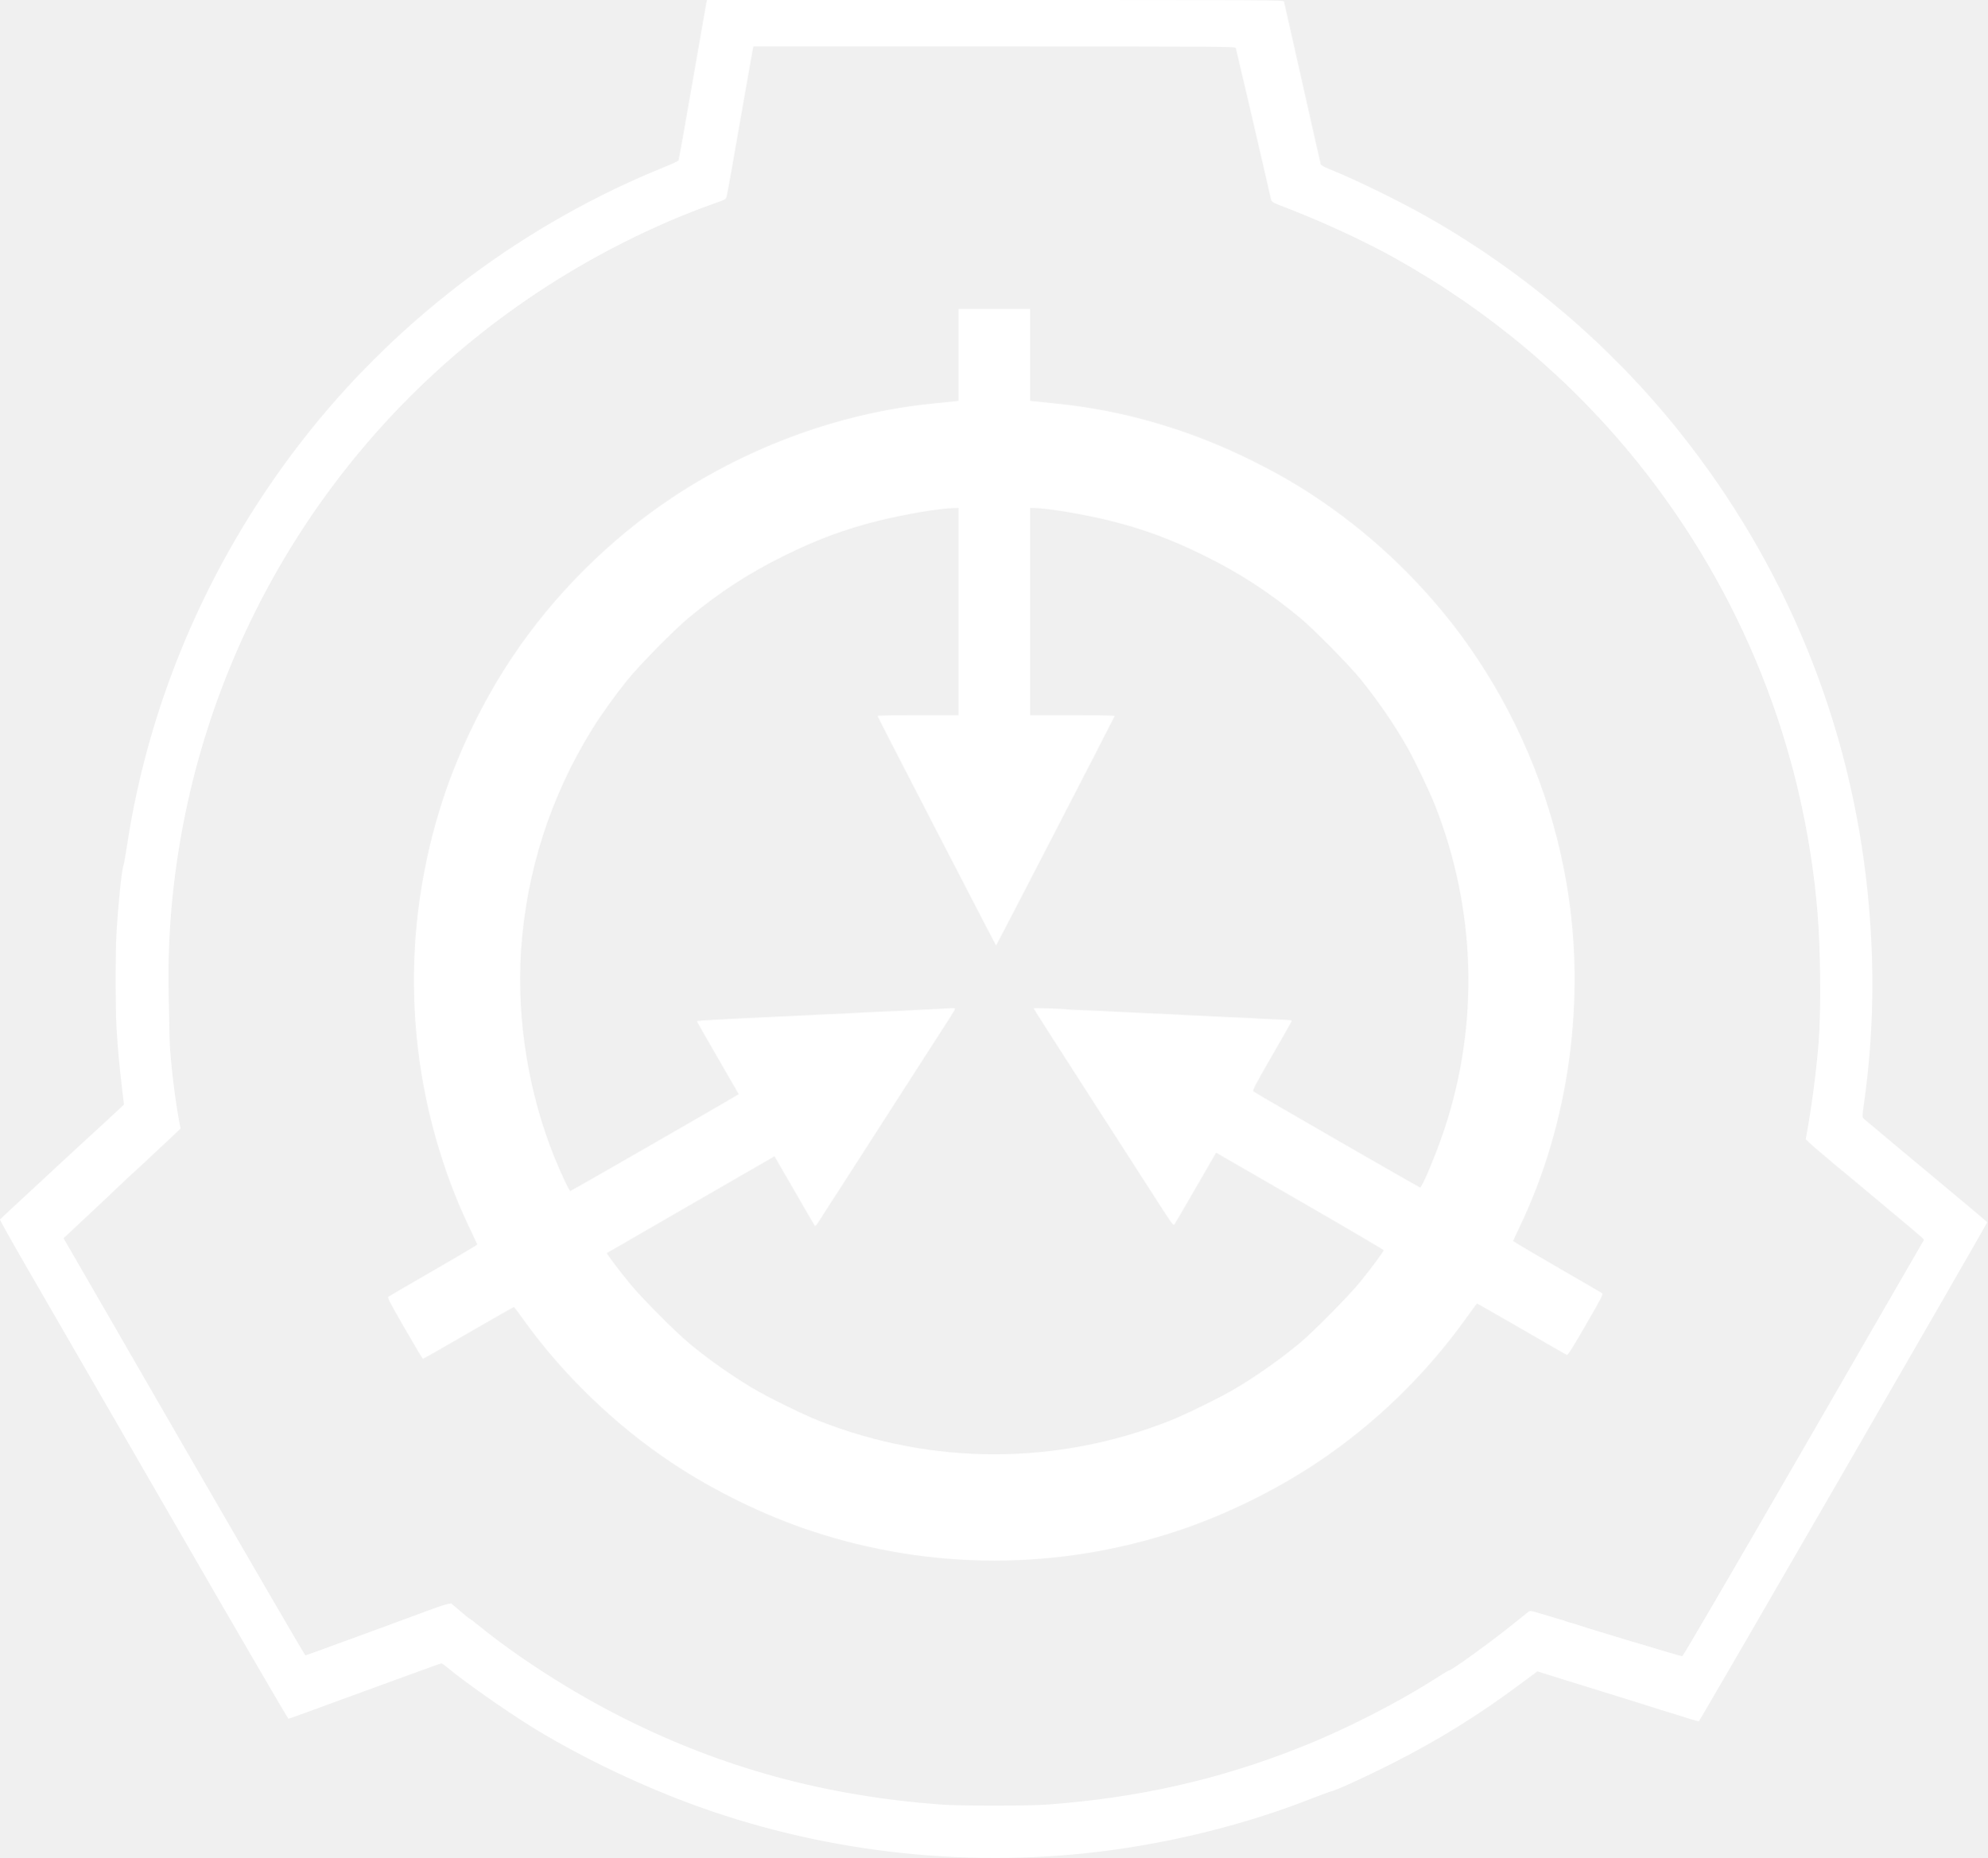
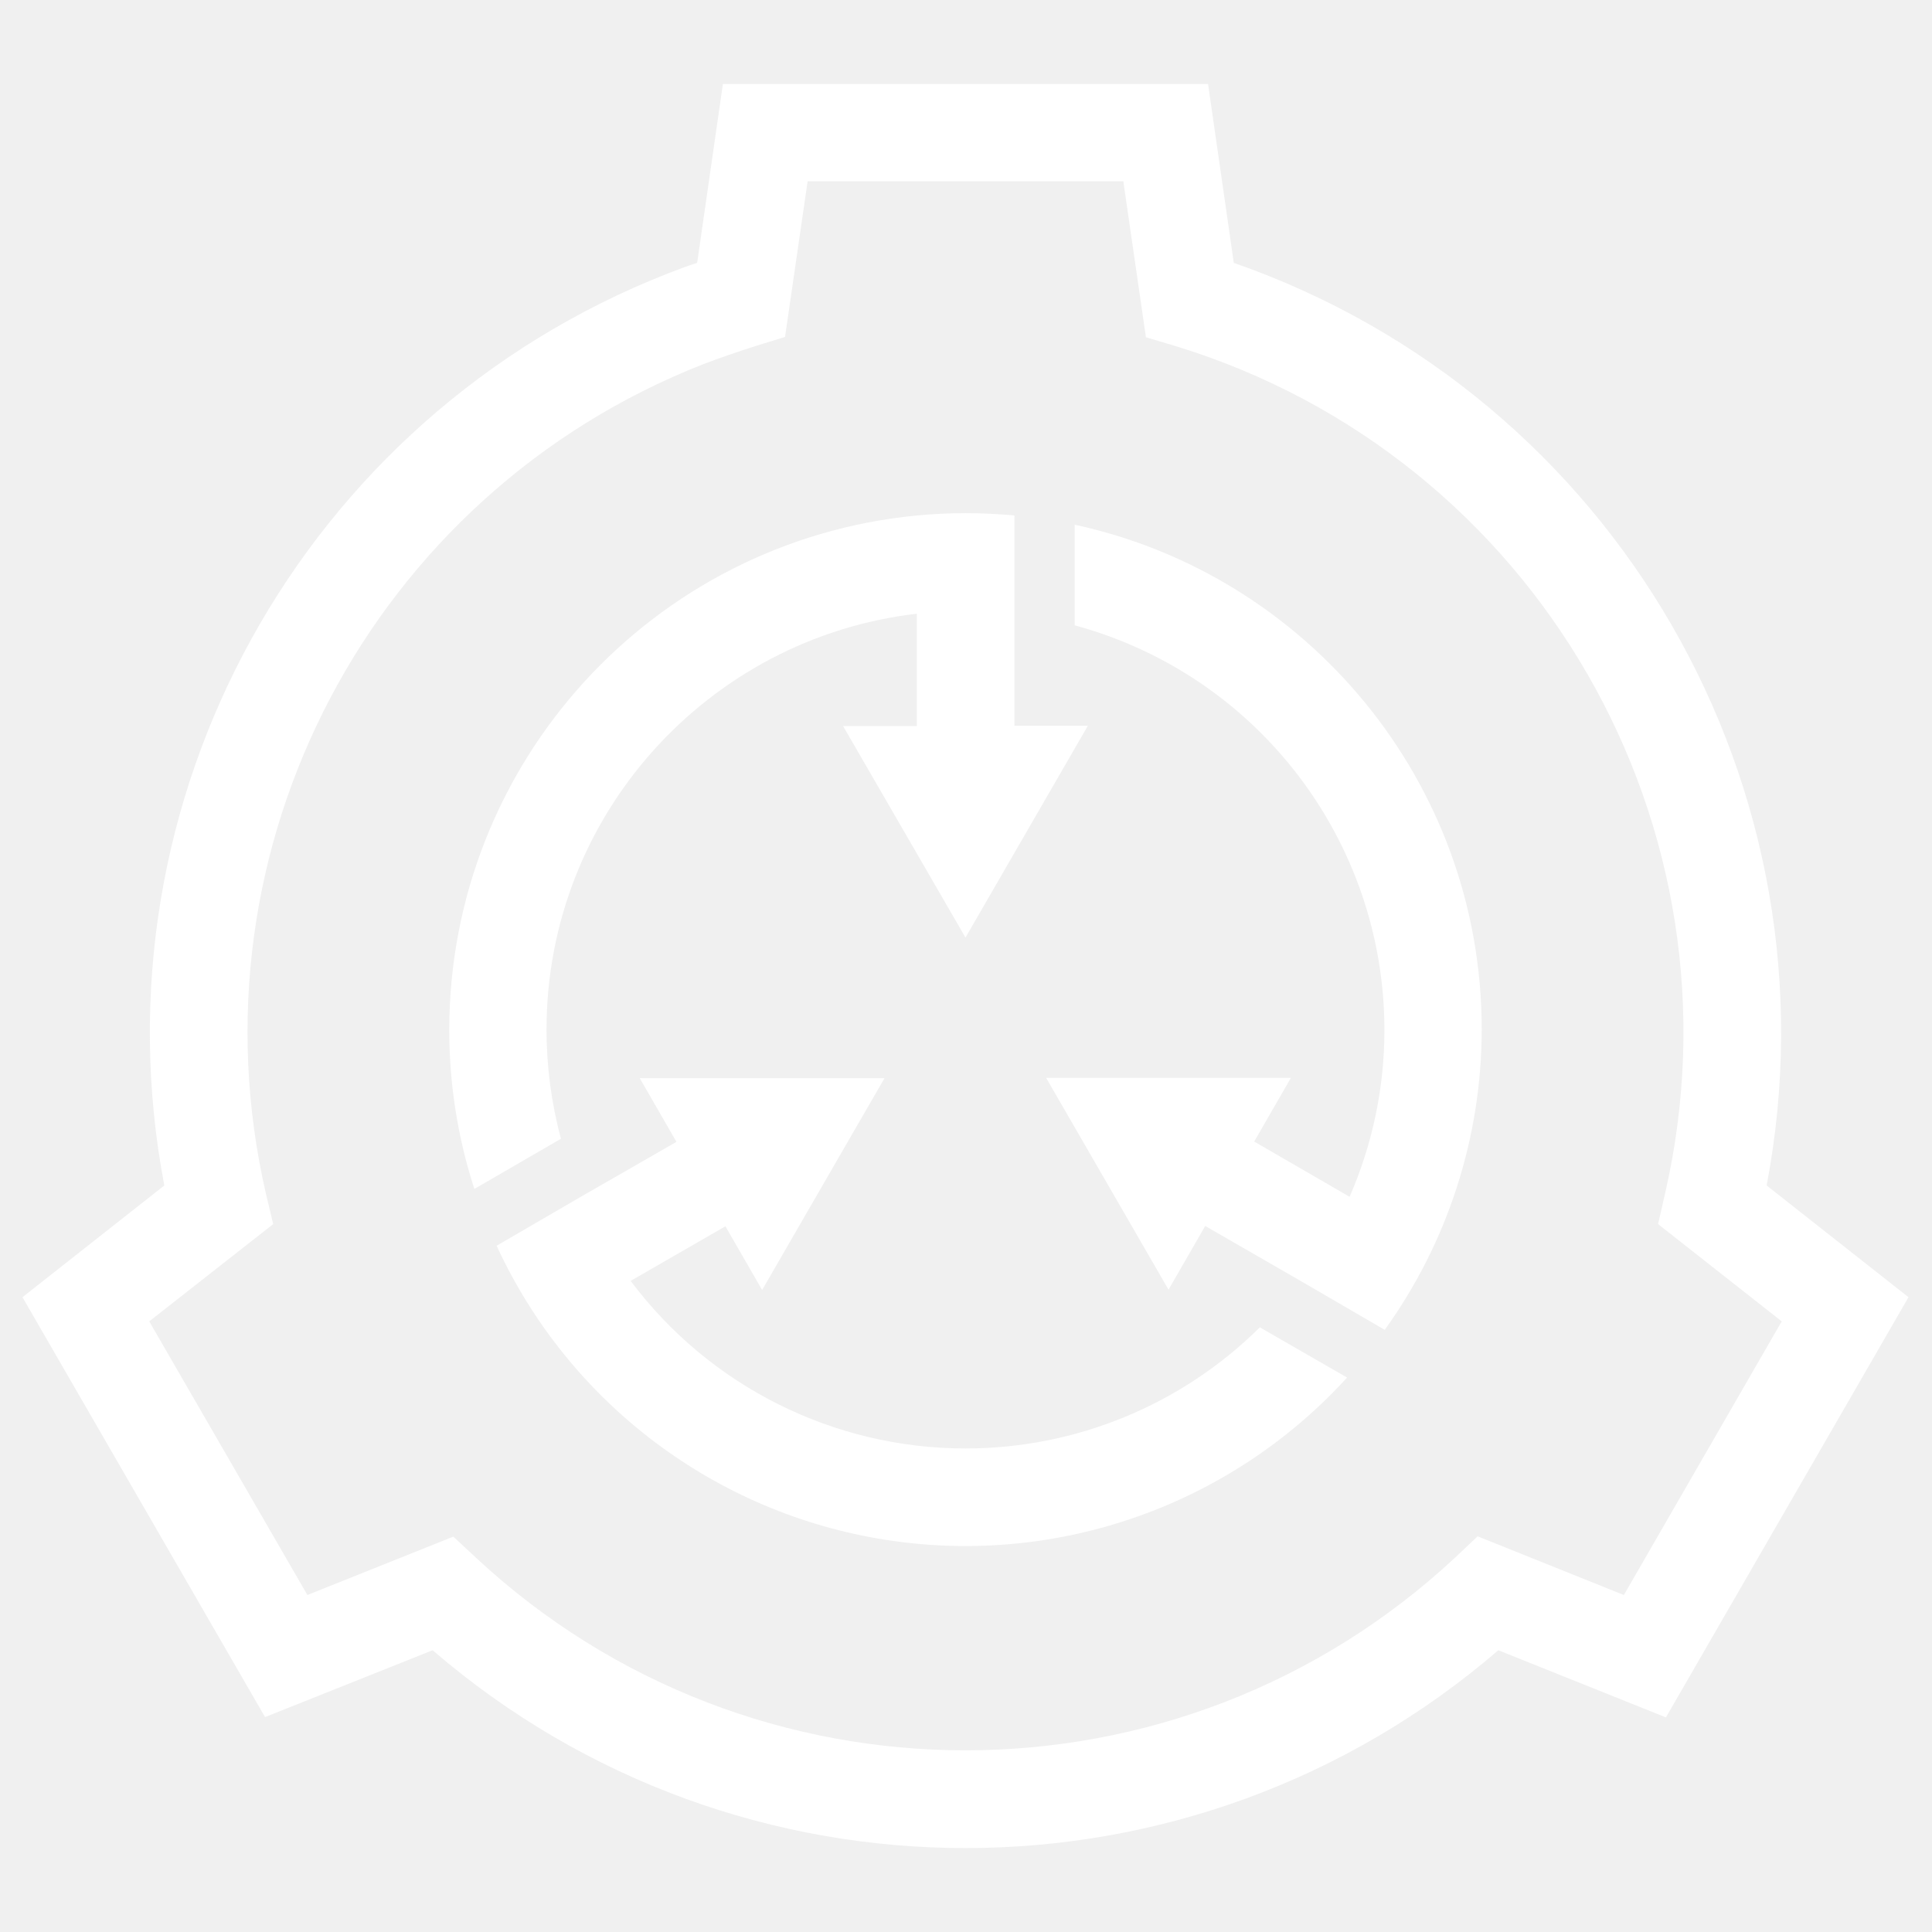
- <svg xmlns="http://www.w3.org/2000/svg" version="1.2" id="Layer_1" x="0px" y="0px" viewBox="0 0 2225.2 2081">
-   <path fill="#ffffff" d="M 1073.4 397.4 v 51.5 l -4.2 0.5 c -2.4 0.2 -13.7 1.4 -25.2 2.6 c -101.4 10.1 -204.3 47.4 -291.7 105.6 C 682.4 604.1 619.5 667 573 736.9 c -31.4 47.1 -59.1 103.8 -76.5 156.7 c -48.4 146.6 -43.5 304 13.9 447 c 4 9.9 11 25.7 15.6 35.3 c 4.6 9.6 8.4 17.7 8.4 18.1 s -22 13.4 -49 29 c -26.9 15.5 -49.6 28.7 -50.5 29.4 c -1.3 0.9 1.2 5.8 18.2 35.3 c 10.9 18.9 20.1 34.3 20.4 34.3 c 0.4 0 23.3 -13 50.9 -29 c 27.6 -16 50.5 -29 51 -29 c 0.4 0 4.9 5.8 9.9 12.9 c 44 61.8 103 118.9 167 161.5 c 47.1 31.4 103.8 59.1 156.7 76.5 c 133.5 44.1 275.3 44.1 408.8 0 c 52.9 -17.4 109.6 -45.1 156.7 -76.5 c 64.8 -43.1 122.6 -99.2 168.3 -163.4 c 5.9 -8.3 10.9 -15 11.2 -15 c 0.2 0 22.6 12.8 49.7 28.4 c 27 15.7 49.9 28.8 50.8 29.1 c 1.2 0.5 5.9 -6.9 21.3 -33.6 c 17.8 -30.7 19.6 -34.4 18.1 -35.5 c -0.9 -0.7 -23.7 -13.9 -50.6 -29.4 c -26.9 -15.6 -48.9 -28.6 -48.9 -29 s 3.3 -7.6 7.4 -16.1 c 55.4 -115.6 74.5 -254.8 52.5 -383.9 c -15.3 -90.1 -49.8 -177.1 -100.5 -253.1 c -40.1 -60.3 -91.7 -114.7 -150.4 -158.8 c -32.6 -24.4 -61.8 -42.4 -100 -61.5 c -70.7 -35.3 -145.1 -57.1 -220.6 -64.6 c -11.5 -1.2 -22.8 -2.4 -25.1 -2.6 l -4.3 -0.5 V 346 h -80 V 397.4 z M 1073.4 685 v 116 h -45.6 c -26.5 0 -45.4 0.4 -45.2 0.9 c 1 2.9 132.4 257.1 132.8 257.1 s 131.7 -254.2 132.8 -257.1 c 0.2 -0.5 -19.7 -0.9 -47.2 -0.9 h -47.6 V 569 h 4.5 c 14.1 0 56.2 7 84.6 14.1 c 38.2 9.5 68.4 20.7 105.4 38.9 c 40.4 19.9 72.9 41 108 70.1 c 15.3 12.6 54.6 52.6 67.8 68.8 c 19.5 24.1 37.6 50.5 52.5 76.7 c 8 14.1 24.4 48.3 30.6 64.1 c 46 116.2 49.8 245.3 10.6 363.1 c -8.9 26.8 -24.9 65.2 -27.2 65.2 c -1.2 0 -184.8 -105.8 -186.7 -107.6 c -1.2 -1 2.1 -7.4 20.7 -39.6 c 12.2 -21.1 22.2 -38.7 22.2 -39.3 c 0 -1 0.7 -1 -23 -2 c -9.6 -0.4 -18.2 -0.8 -19 -1 c -0.8 -0.1 -9.8 -0.6 -20 -0.9 c -10.2 -0.4 -20.7 -0.9 -23.5 -1.1 c -2.7 -0.2 -11.7 -0.7 -20 -1 c -8.2 -0.3 -17 -0.8 -19.5 -1 s -12.4 -0.7 -22 -1.1 c -9.6 -0.3 -19 -0.7 -20.8 -0.9 c -1.8 -0.1 -11 -0.6 -20.5 -1 c -9.4 -0.4 -18.8 -0.8 -20.7 -1 c -1.9 -0.2 -12 -0.6 -22.5 -1 c -10.4 -0.4 -19.7 -0.8 -20.5 -1 c -3.8 -0.7 -37 -1.7 -37 -1.1 c 0 0.4 28.4 44.9 63.2 98.9 c 34.7 54 69.9 108.7 78.2 121.5 c 13.5 21 15.1 23.2 16.3 21.6 c 0.7 -1 11.5 -19.5 24 -41.1 l 22.7 -39.3 l 3 1.8 c 1.7 1 43.9 25.4 93.9 54.2 c 49.9 28.8 90.7 52.8 90.7 53.3 c 0 1.5 -14.8 21.4 -26.9 36.2 c -12.3 15.1 -52.1 55.4 -66.6 67.4 c -22 18.3 -46.3 35.5 -70.5 50.1 c -16.9 10.3 -57 30 -75.7 37.4 c -126.6 50 -266 50 -392.6 0 c -18.7 -7.4 -58.8 -27.1 -75.7 -37.4 c -24.2 -14.6 -48.7 -31.9 -70.5 -50.1 c -14.2 -11.8 -52.3 -50.1 -64.5 -64.9 c -11.4 -13.7 -27.4 -34.9 -26.9 -35.5 c 0.2 -0.2 41.1 -23.8 90.9 -52.5 c 49.8 -28.7 91.9 -53.1 93.7 -54.1 l 3.1 -1.9 l 21.8 37.7 c 12 20.8 22.3 38.6 23 39.6 c 1 1.6 1.9 0.6 7.3 -8 c 3.4 -5.4 12.3 -19.3 19.8 -30.8 c 7.4 -11.6 18.6 -28.9 24.8 -38.5 c 10.6 -16.6 45 -70.1 54 -84 c 2.3 -3.6 12.4 -19.3 22.5 -35 s 20.7 -32.2 23.6 -36.7 c 3 -4.6 5.4 -8.8 5.4 -9.4 c 0 -0.7 -2.4 -0.9 -7.7 -0.5 c -4.3 0.3 -13.9 0.8 -21.3 1.1 c -7.4 0.3 -16.9 0.7 -21 1 c -8.1 0.5 -22.1 1.2 -42 2 c -6.9 0.3 -15.9 0.7 -20 1 s -13.1 0.7 -20 1 c -12.7 0.5 -24.2 1.1 -41.7 2 c -5.4 0.3 -19.7 1 -31.8 1.5 s -26.4 1.2 -31.7 1.5 c -5.4 0.3 -14.2 0.7 -19.5 1 c -24.3 1.2 -32.3 1.8 -32.3 2.4 c 0 0.3 10.5 18.9 23.4 41.1 l 23.4 40.5 l -2.7 1.6 c -8.7 5.5 -185.1 106.9 -185.9 106.9 c -1.2 0 -10.5 -19.8 -17.7 -37.6 c -29.1 -71.8 -42.4 -153.9 -37.5 -230.9 c 5.7 -88.8 32.8 -173.2 79.8 -249 c 10.3 -16.6 26 -38.4 39.9 -55.6 c 13.2 -16.2 52.5 -56.2 67.8 -68.8 c 35.1 -29.1 67.6 -50.2 108 -70.1 c 37 -18.2 67.2 -29.4 105.4 -38.9 c 28.8 -7.2 67.9 -13.8 83.4 -14 l 5.7 -0.1 V 685 L 1073.4 685 z" />
-   <path fill="#ffffff" d="M 2125.4 1285.2 c -20.1 -16.8 -37.3 -31.3 -38.4 -32.2 c -1.8 -1.8 -1.8 -2.1 0.2 -16.7 c 11.1 -78.2 12.4 -155.6 4.1 -237.3 c -19.2 -188.9 -91.6 -366.1 -210.5 -515.2 c -76.2 -95.6 -172.5 -178 -279.4 -239.1 c -33.5 -19.1 -80.1 -42 -113.7 -55.7 c -4.6 -1.8 -8.5 -4.1 -8.7 -4.9 c -0.3 -0.9 -9.6 -41.9 -20.6 -91.1 c -11.1 -49.2 -20.4 -90.3 -20.6 -91.3 C 1437.3 0.1 1421 0 1114.4 0 H 791.6 L 791 2.7 c -0.3 1.6 -7.3 41.7 -15.6 89.3 c -8.2 47.6 -15.3 87.1 -15.7 87.8 c -0.5 0.7 -7.3 3.9 -15.3 7.1 C 589.5 249.4 450 353.4 345.8 484 c -108 135.4 -178.7 296.8 -203.9 465 c -1.4 9.6 -3.1 18.6 -3.6 19.9 c -2 4.9 -6 43.3 -7.9 76.5 c -1.3 23 -1.3 80.8 0 105.1 c 1.2 21.8 3.1 42.2 6.2 68.3 l 2.2 18.4 l -4 3.7 c -8.3 7.8 -19.4 18 -30.4 28.1 c -6.3 5.8 -14.6 13.4 -18.5 17 c -8.4 7.9 -9.9 9.2 -52.2 48.4 c -18.3 16.8 -33.4 31 -33.7 31.5 c -0.3 0.4 12.2 22.8 27.7 49.7 s 88.1 152.5 161.2 279.1 c 73.1 126.7 133.4 230.3 134 230.3 c 0.6 0 8.5 -2.7 17.6 -6.1 c 9 -3.3 28.6 -10.5 43.4 -15.9 c 88 -32.2 109.6 -40 110.4 -40 c 0.6 0 3.6 2.2 6.9 4.9 c 18.3 15.3 63.2 46.9 92.7 65.3 c 50 31.2 115.1 63 176 85.8 c 145.4 54.5 306.3 73.7 460.5 55 c 82.3 -10 165.4 -30.8 239.5 -60 c 9.9 -3.9 18.9 -7.2 20 -7.4 c 5.4 -0.9 37.4 -15.5 69 -31.4 c 51.3 -26 96.2 -53.8 143.3 -88.9 l 19.3 -14.3 l 5.2 1.6 c 2.9 0.9 6.6 2 8.2 2.6 c 4.7 1.5 50.3 15.7 57 17.7 c 11.6 3.5 65 20.2 67.5 21.1 c 1.4 0.5 7.2 2.3 13 4 c 5.8 1.8 14.7 4.5 19.8 6.2 c 5.1 1.6 9.7 2.8 10.2 2.6 c 1.2 -0.4 323.2 -557.9 322.8 -558.8 C 2224.9 1368.3 2205.7 1352.1 2125.4 1285.2 L 2125.4 1285.2 z M 2153.7 1389.9 c -0.5 0.9 -61.2 105.9 -134.7 233.3 c -80.4 139.3 -134.4 231.8 -135.2 231.8 c -0.8 0 -8.8 -2.2 -17.7 -4.9 c -8.9 -2.7 -17.8 -5.4 -19.7 -5.9 c -4.2 -1.1 -44.9 -13.4 -53.5 -16.1 c -3.3 -1.1 -10 -3.1 -15 -4.6 c -4.9 -1.5 -9.9 -3.1 -11 -3.5 c -1.1 -0.5 -4 -1.4 -6.5 -2 s -5.4 -1.5 -6.5 -2 s -5.1 -1.8 -9 -2.8 c -3.8 -1.1 -12.5 -3.7 -19.2 -5.7 c -12.1 -3.7 -12.2 -3.7 -14.7 -1.9 c -1.3 1.1 -8.9 7.1 -16.8 13.5 c -24.2 19.6 -68.9 51.9 -71.7 51.9 c -0.5 0 -5 2.6 -9.8 5.7 c -46.7 30.1 -104.9 59.9 -158.2 81 c -90.2 35.7 -179.7 55.9 -281.6 63.5 c -22.3 1.6 -96.7 1.6 -119 0 c -130.3 -9.7 -244.9 -41 -356.5 -97.3 c -57.8 -29.1 -118.2 -67.9 -163.5 -104.9 c -3.8 -3.2 -7.5 -5.9 -8.2 -6.1 c -0.6 -0.2 -5.5 -4.2 -10.8 -8.8 l -9.7 -8.3 l -4.7 1 c -4.5 1 -11 3.2 -43.1 15.2 c -9.1 3.4 -31.1 11.5 -49 18 s -39.9 14.6 -49 17.9 c -9 3.4 -16.9 6.1 -17.5 6.1 s -61.7 -105.1 -135.9 -233.6 L 71.1 1386.8 l 3.4 -3 c 1.9 -1.7 10.8 -10.1 19.9 -18.7 c 9.1 -8.5 19.4 -18.3 23 -21.6 c 3.6 -3.4 10.8 -10.2 16 -15.2 s 11.9 -11.2 14.9 -13.9 s 7.1 -6.5 9.2 -8.4 c 6.8 -6.4 26.1 -24.5 28.8 -26.9 c 1.4 -1.3 5.6 -5.2 9.2 -8.7 l 6.7 -6.4 l -1.4 -7.2 c -5 -26 -10.5 -73.4 -10.9 -92.8 c -0.1 -8 -0.6 -29.6 -1 -48 c -1.2 -53.3 2 -103.9 10 -156.5 c 39 -257.1 184.1 -485.7 400 -630 c 63.1 -42.3 133.9 -78 202 -102 c 11.5 -4.1 12 -4.4 12.8 -7.6 c 1 -4 7.5 -40.5 19.8 -111.4 c 5 -28.6 9.3 -53 9.6 -54.3 l 0.5 -2.2 h 269.8 c 256.2 0 269.9 0.1 270.4 1.7 c 0.8 2.7 23.5 99.9 31.6 135.3 c 3.9 17.3 7.5 32.8 7.9 34.5 c 0.7 2.8 1.8 3.4 19.7 10.3 c 39.4 15.2 86.4 37 118.9 55.2 c 106 59.2 197.3 136.2 272 229 c 116.4 144.7 186.3 320.2 201.4 505.5 c 3.3 40.1 3.9 111.2 1.1 144.5 c -2.6 32 -7.5 69.5 -13.2 101.3 l -1.2 6.7 l 4.4 4.3 c 2.5 2.3 8.6 7.6 13.5 11.7 c 5 4.1 9.5 8 10.2 8.6 c 0.6 0.6 5.7 4.9 11.4 9.5 c 5.6 4.6 14.5 12 19.8 16.4 c 5.3 4.5 22.4 18.8 38.1 31.9 C 2157.6 1390.4 2154.9 1387.9 2153.7 1389.9 L 2153.7 1389.9 z" />
+ <svg xmlns="http://www.w3.org/2000/svg" viewBox="0 0 512 512">
+   <defs>
+     <symbol id="a" viewBox="0 0 1080 1080">
+       <path d="M795.3 610a259.9 259.9 0 00-169.8-294l-8.2-57H462.7l-8.2 57c-3.2 1-6.3 2.2-9.4 3.4A260 260 0 00284.7 610l-45.2 35.6 77.3 133.8 53.4-21.3a260.2 260.2 0 00339.6 0l53.4 21.4 77.3-133.9-45.2-35.6zm-45.5 130.5l-46.6-18.7-7.2 6.8a228.9 228.9 0 01-312 0l-7.2-6.7-46.5 18.6-50.4-87.2 39.5-31-2.3-9.6a228.8 228.8 0 01139.3-264.4c5.5-2.1 11.1-4 16.7-5.8l9.4-2.9 7.2-49.6h100.6l7.2 49.7 9.4 2.8a228.8 228.8 0 01156 270.2l-2.2 9.6 39.4 31-50.3 87.2z" />
+       <path d="M406.5 560.3c0-68.3 51.6-124.8 118-132.5v35.8H501l39 67.4 39-67.5h-23.4v-67a163.1 163.1 0 00-31.1 0 164.8 164.8 0 00-149 163.8 164 164 0 008 50.8l27.6-16a133 133 0 01-4.6-34.8z" />
+       <path d="M540 693.8a133.3 133.3 0 01-106.7-53.4l30.2-17.4 11.7 20.3 39-67.5h-78l11.7 20.3-30.3 17.4-27 15.7a164.5 164.5 0 00271 42l-27.8-16a133.1 133.1 0 01-93.8 38.6z" />
+       <path d="M574.8 399.5v32a133.7 133.7 0 0198.7 128.8 132.6 132.6 0 01-11.1 53.3L632 596l11.7-20.3h-78l39 67.5 11.7-20.3 30.2 17.4 27 15.7a164 164 0 0030.9-95.8c0-78.8-55.7-144.9-129.9-160.8l.2.1z" />
+     </symbol>
+   </defs>
+   <g class="layer">
+     <use fill="white" x="-65" y="62" transform="translate(-79.2 -301.9) scale(1.75425)" href="#a" />
+   </g>
</svg>
